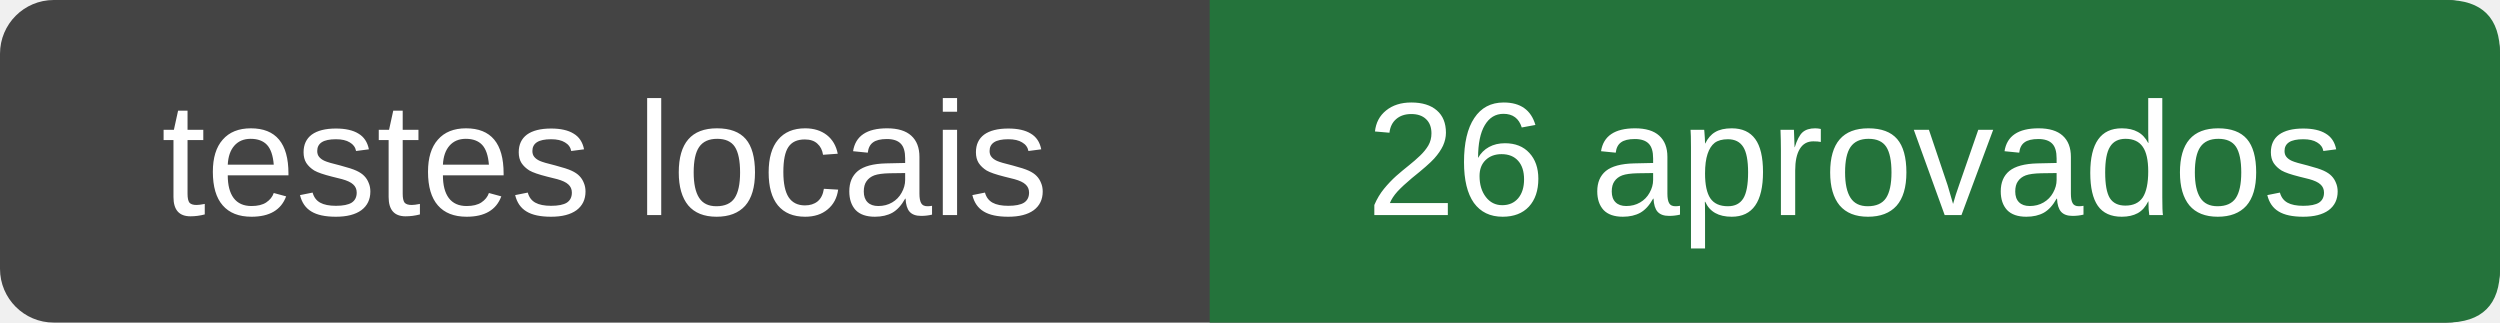
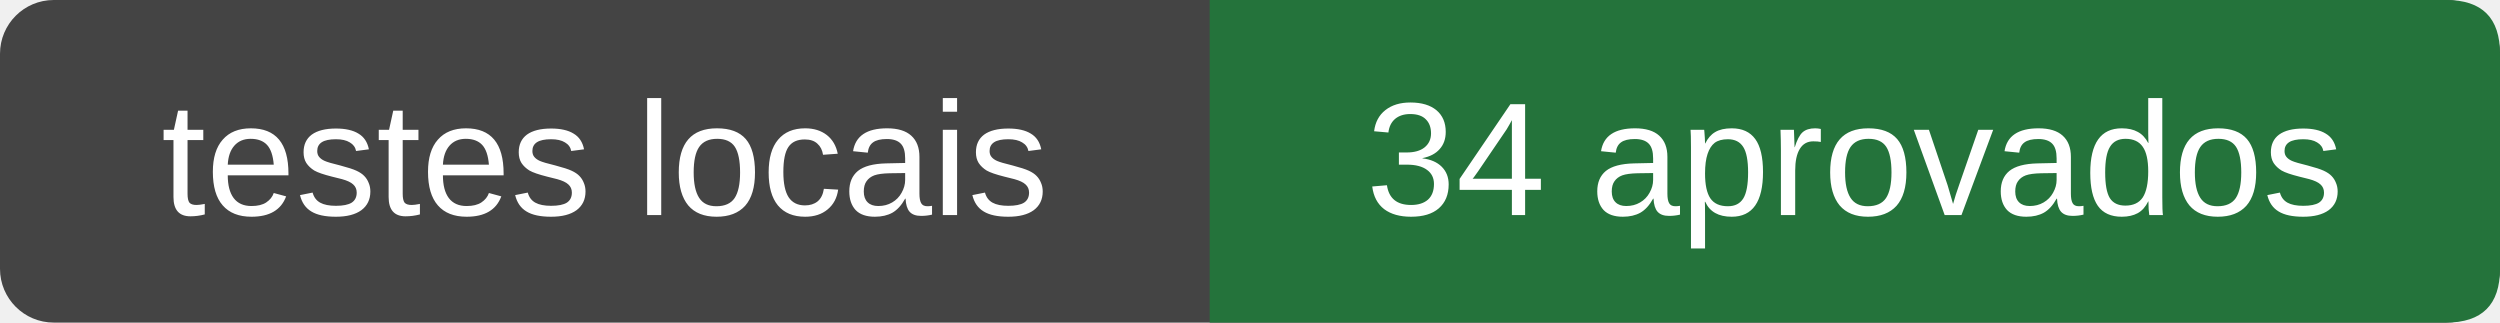
- <svg xmlns="http://www.w3.org/2000/svg" width="186" height="24" role="img" aria-label="testes locais: 26 aprovados">
+ <svg xmlns="http://www.w3.org/2000/svg" width="186" height="24" role="img" aria-label="testes locais: 34 aprovados">
  <rect width="186" height="24" rx="4" fill="#444" />
  <path d="M90 0h92q4 0 4 4v16q0 4-4 4H90z" fill="#24733b" />
  <g fill="#fff" font-family="Arial, Helvetica, sans-serif" font-size="12" text-anchor="middle">
    <text x="45.0" y="16">testes locais</text>
-     <text x="138.0" y="16">26 aprovados</text>
+     <text x="138.0" y="16">34 aprovados</text>
  </g>
</svg>
